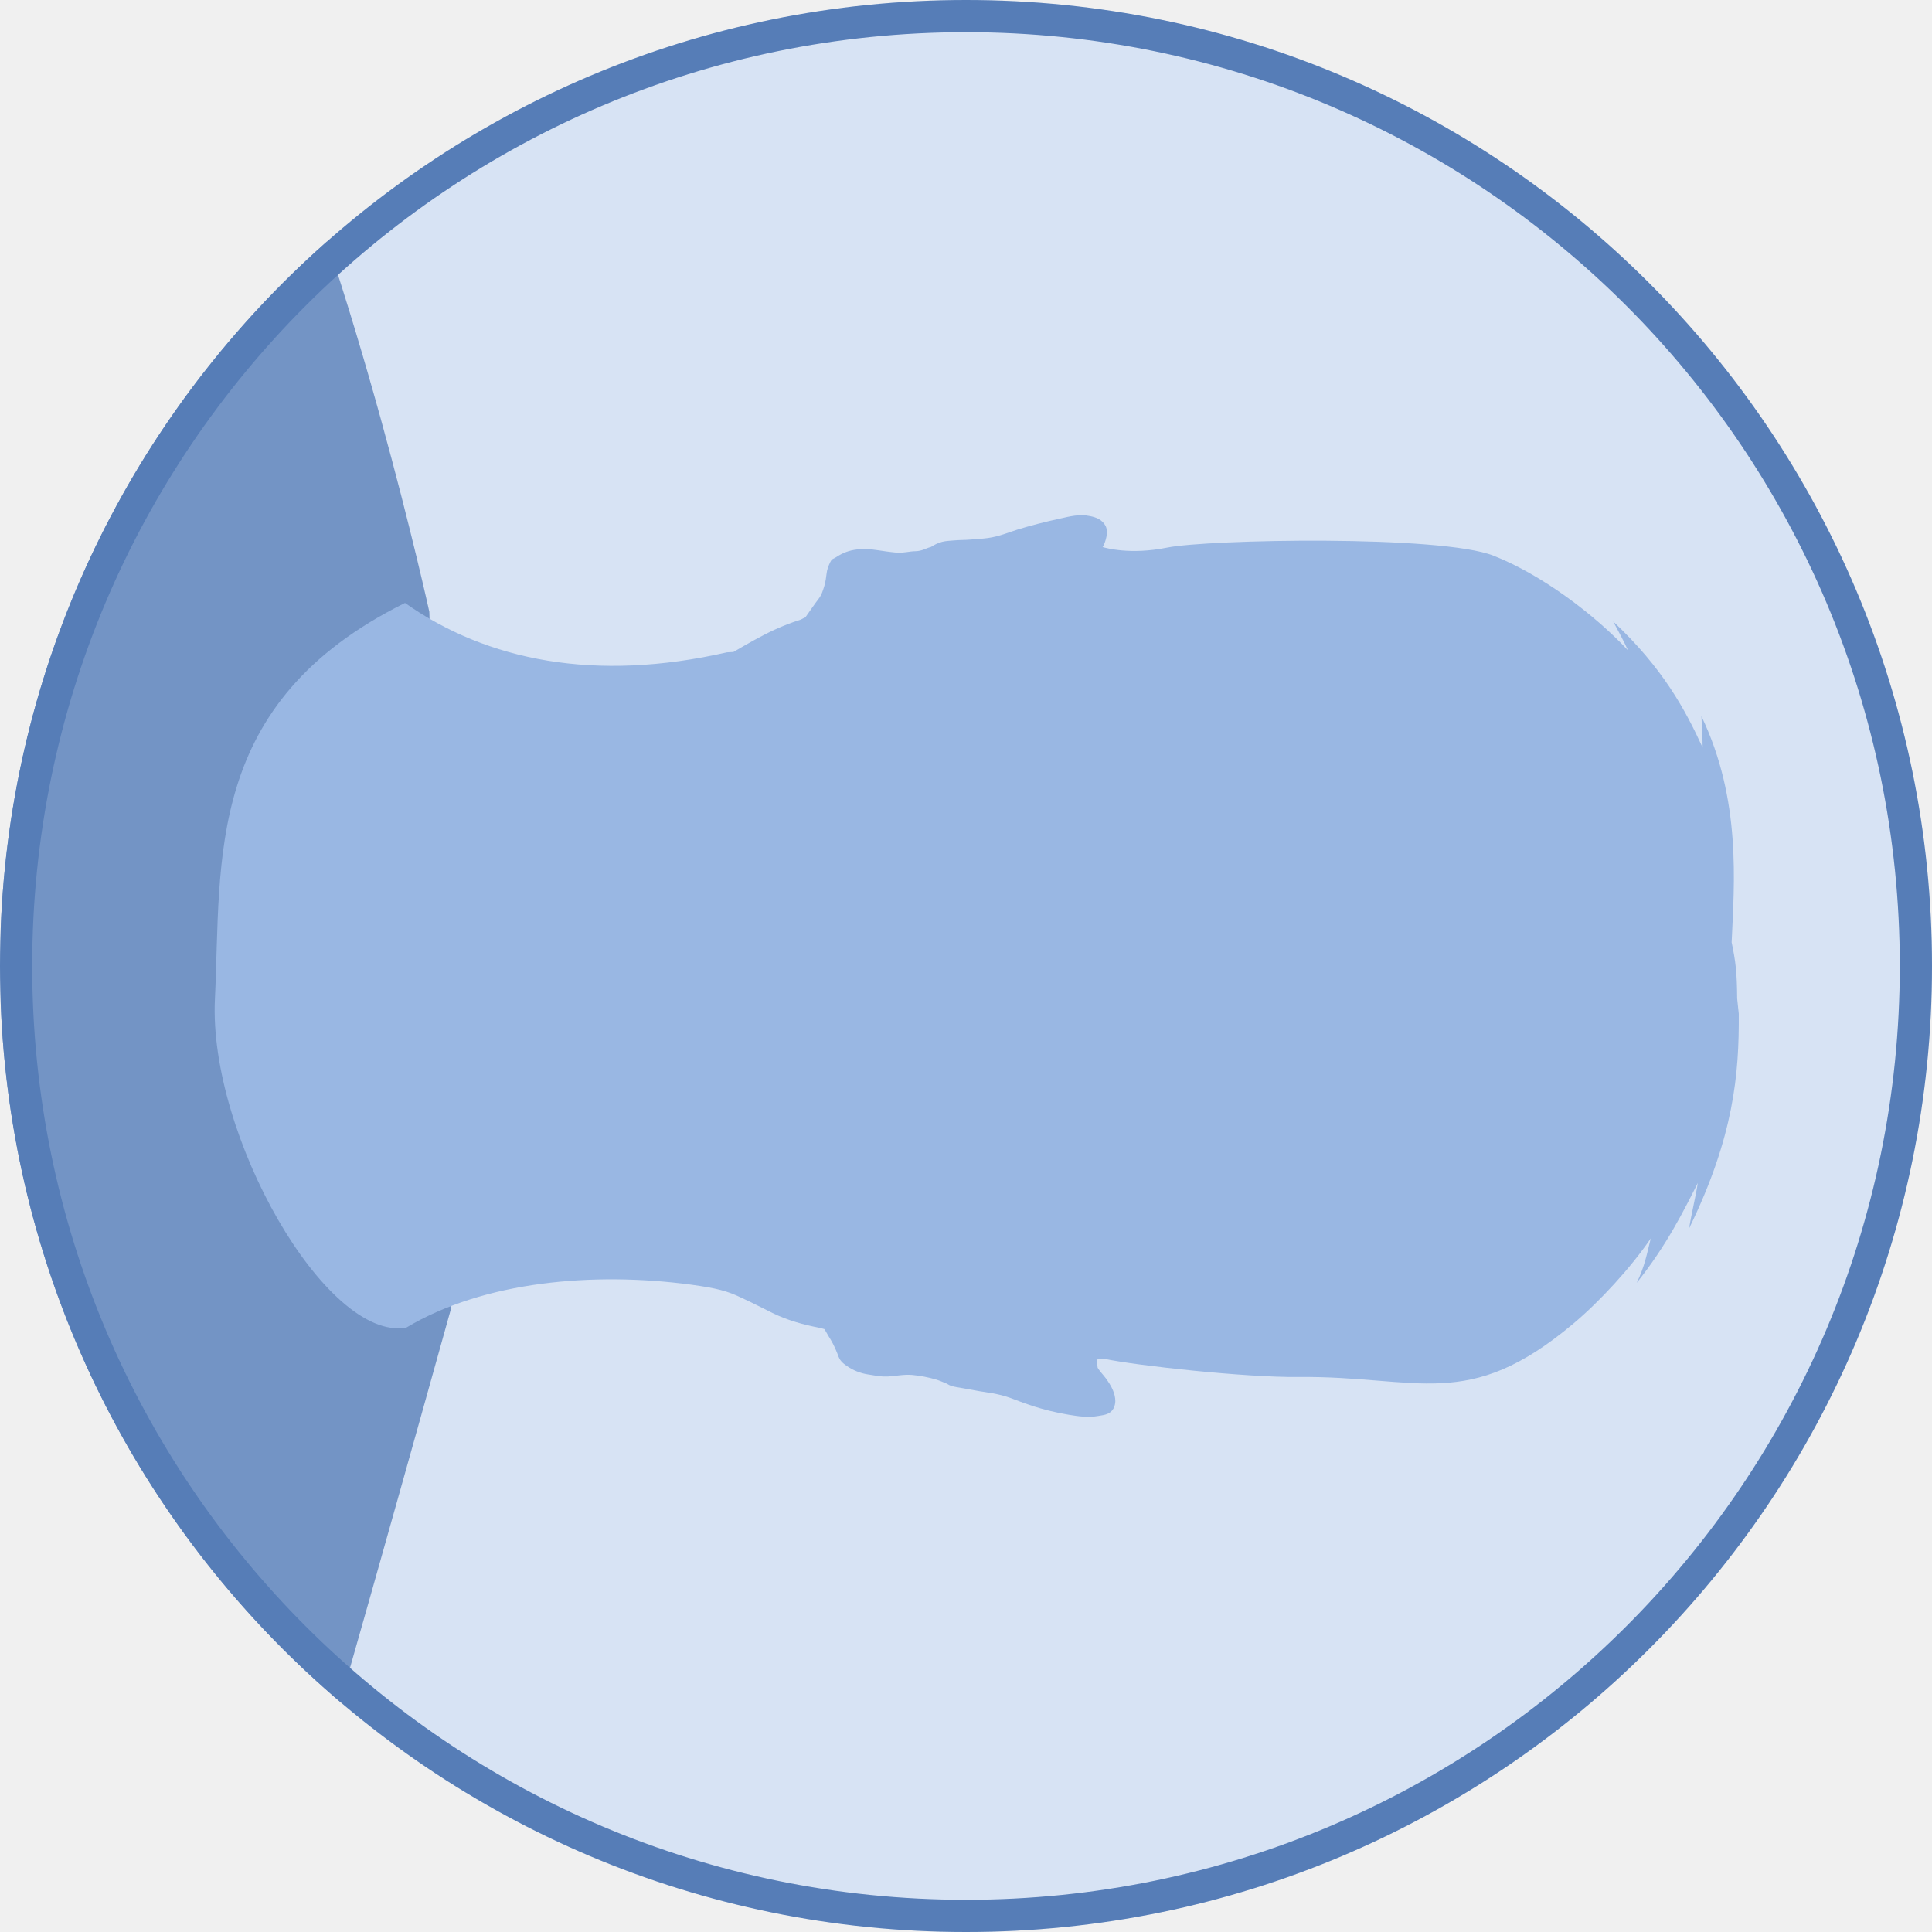
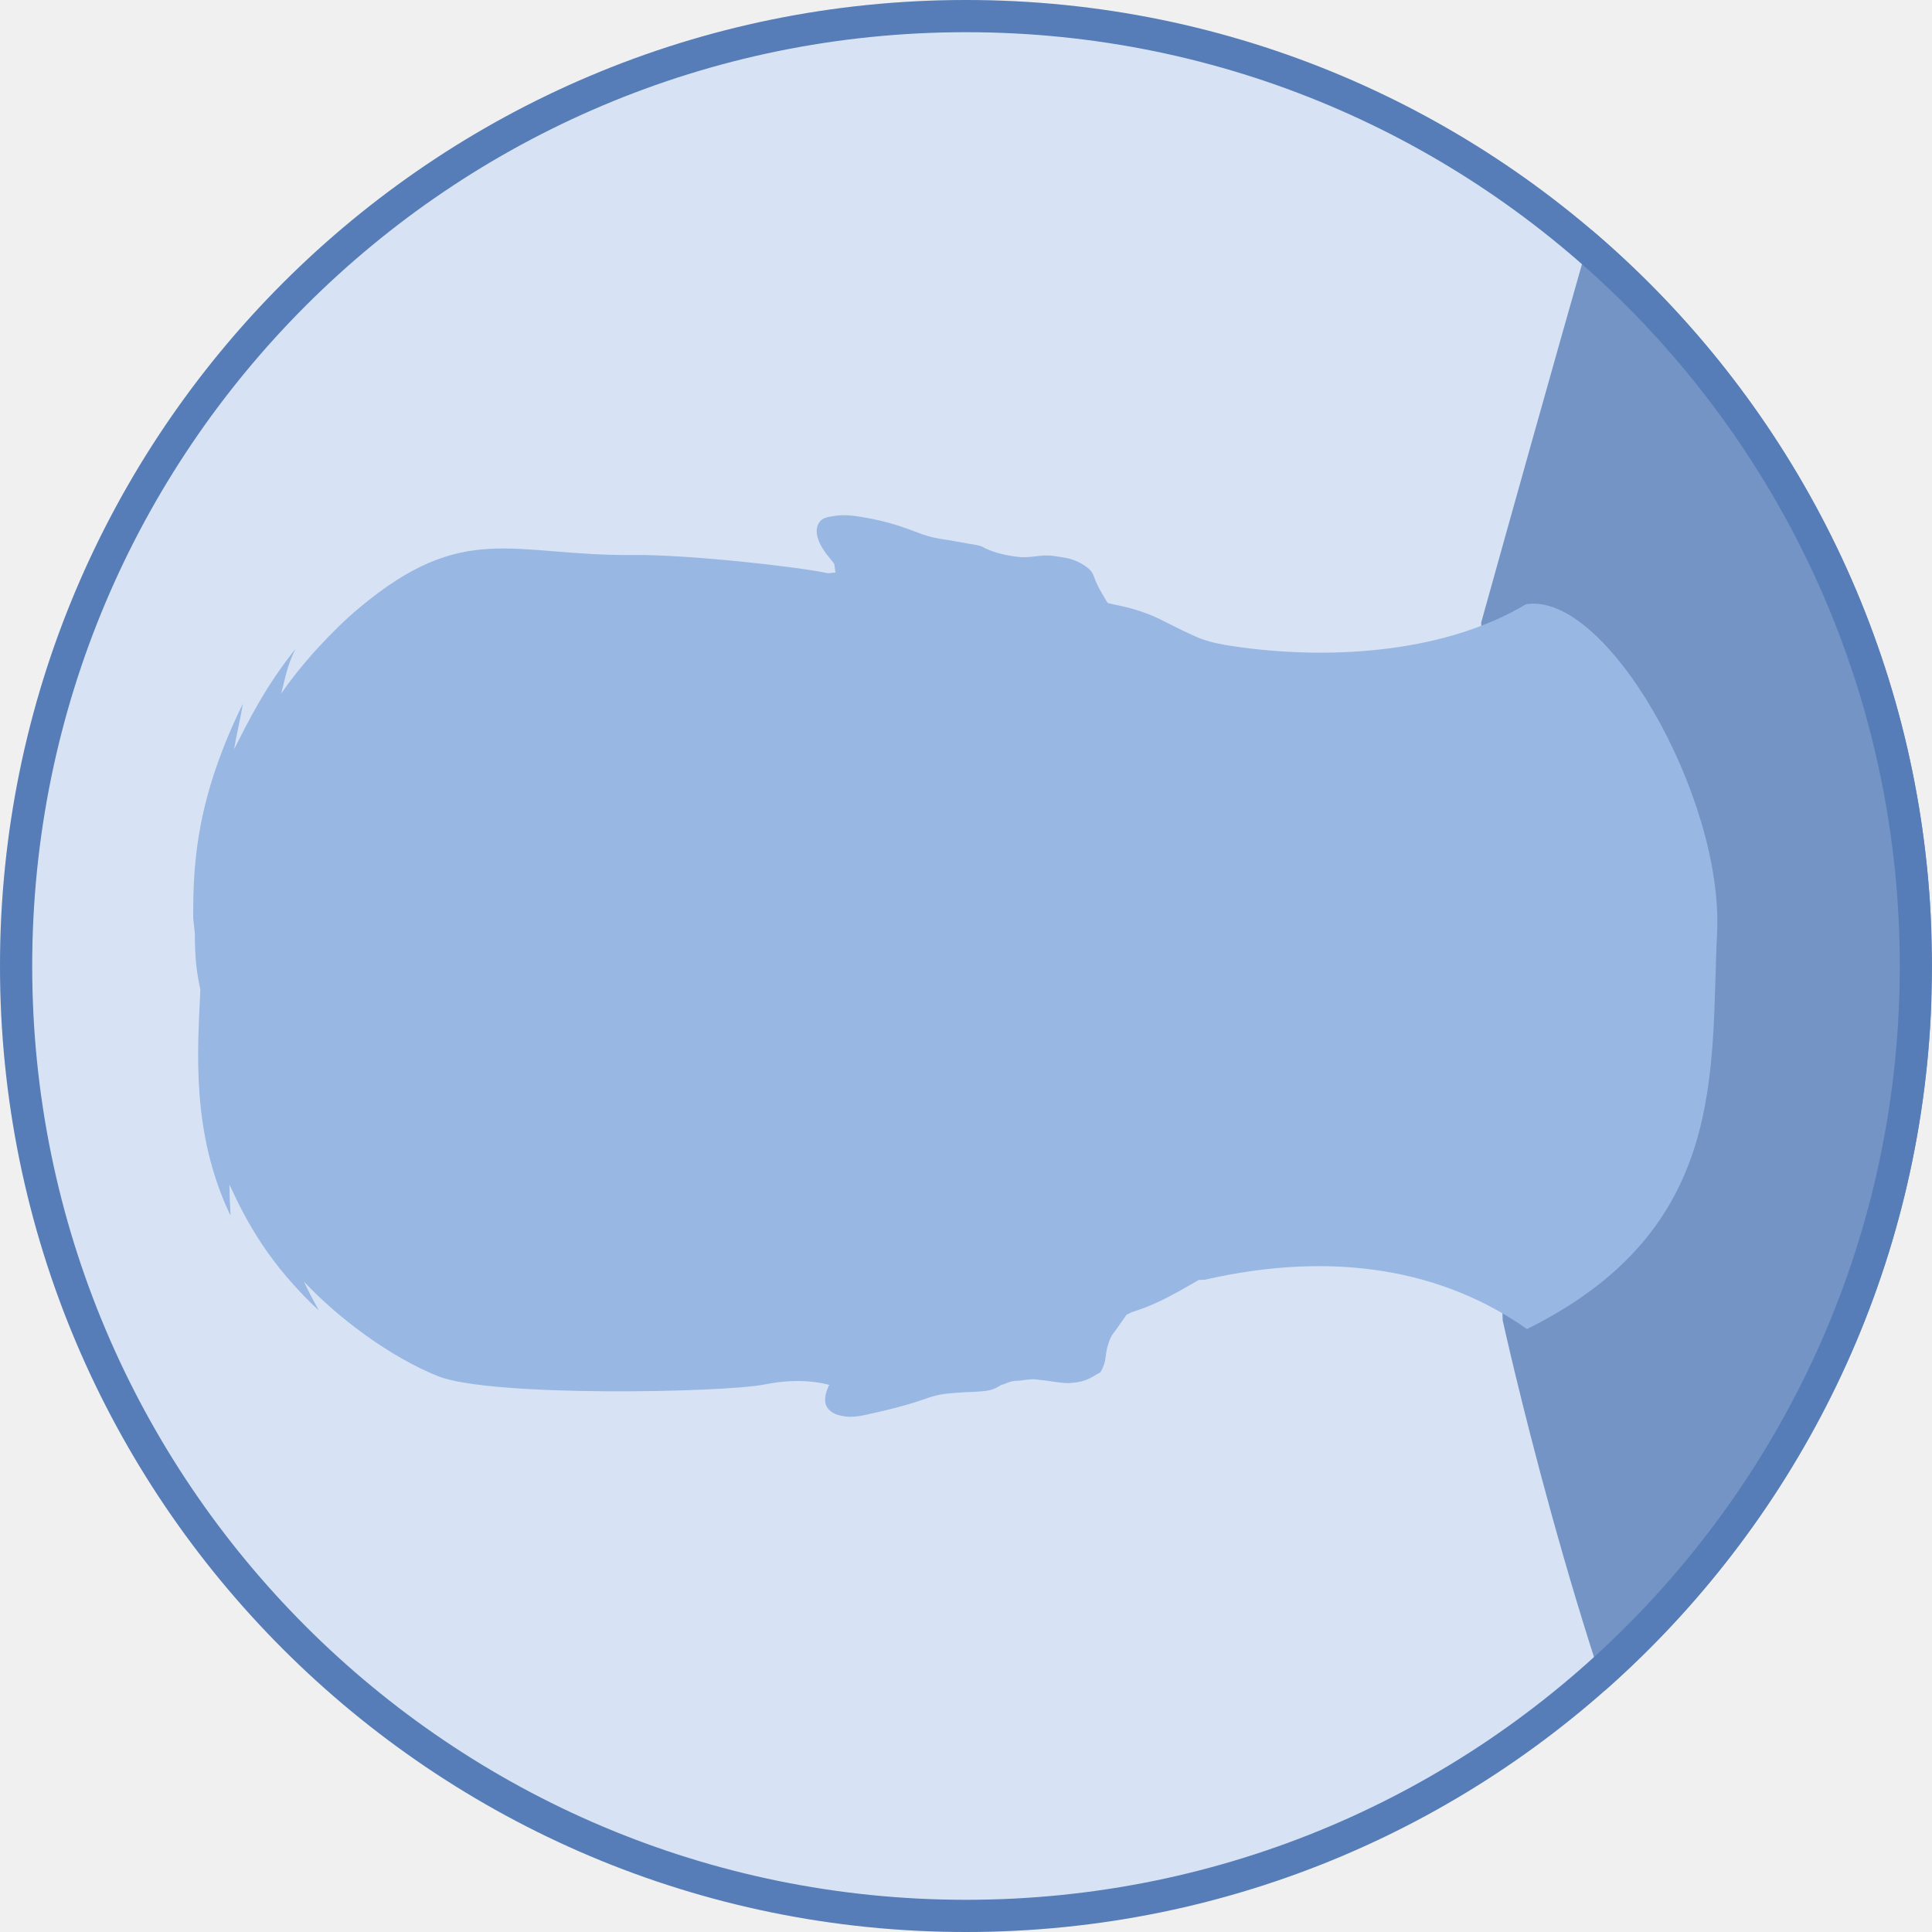
<svg xmlns="http://www.w3.org/2000/svg" width="90" height="90" viewBox="0 0 90 90" fill="none">
  <g clip-path="url(#clip0_1486_22090)">
-     <path d="M90 90L90 0L4.57764e-05 -3.93402e-06L4.18423e-05 90L90 90Z" fill="#D7E3F4" />
-     <path opacity="0.776" d="M20 28.5C20 28.5 16.617 13.06 12.055 2.934C11.434 1.555 11.332 0.678 10.398 0.033C7.807 0.054 -0.139 -0.081 0.002 0.081L0.085 89.95C2.528 89.954 10.566 90.061 11.764 89.95C12.673 89.221 12.717 89.094 13.213 88.143C13.711 87.192 21 61 21 61L20 28.5Z" fill="#567DB7" />
-     <path d="M44.043 64.43C44.154 64.472 44.194 64.521 44.297 64.555C44.476 64.613 44.664 64.635 44.851 64.668C45.108 64.713 45.365 64.764 45.627 64.808C45.903 64.855 46.191 64.891 46.458 64.949C46.725 65.007 46.97 65.082 47.206 65.174C47.547 65.306 47.854 65.416 48.148 65.511C48.62 65.662 49.185 65.805 49.782 65.904C50.224 65.978 50.696 66.046 51.167 65.96C51.461 65.912 51.718 65.887 51.873 65.61C51.925 65.507 51.956 65.382 51.956 65.273C51.957 65.092 51.91 64.926 51.845 64.767C51.764 64.565 51.63 64.369 51.513 64.206C51.413 64.068 51.212 63.86 51.133 63.714L51.081 63.318C51.171 63.351 51.349 63.278 51.457 63.302C52.948 63.616 58.001 64.171 60.475 64.146C66.115 64.088 68.357 65.801 73.284 61.667C74.523 60.628 75.976 59.047 76.899 57.69C76.715 58.405 76.633 58.96 76.243 59.763C77.65 57.998 78.418 56.431 79.091 55.106C78.993 55.744 78.79 56.557 78.686 57.221C80.773 52.941 81.018 50.024 80.999 47.225L80.924 46.517C80.916 45.285 80.851 44.782 80.667 43.899C80.788 41.139 81.126 37.264 79.259 33.364C79.29 33.916 79.311 34.383 79.315 34.824C78.512 33.077 77.476 31.132 75.149 28.951C75.416 29.445 75.647 29.877 75.841 30.299C74.29 28.634 71.833 26.782 69.586 25.89C67.122 24.911 56.262 25.127 54.378 25.508C52.639 25.859 51.511 25.522 51.36 25.484C51.368 25.47 51.382 25.47 51.388 25.456C51.507 25.204 51.642 24.812 51.508 24.51C51.351 24.209 51.074 24.101 50.779 24.042C50.292 23.935 49.832 24.056 49.394 24.154C48.664 24.311 47.953 24.498 47.4 24.669C47.198 24.731 46.995 24.809 46.762 24.884C46.533 24.959 46.288 25.026 46.024 25.062C45.76 25.099 45.461 25.114 45.183 25.137C44.928 25.158 44.698 25.151 44.445 25.174C44.259 25.191 44.071 25.195 43.891 25.24C43.702 25.29 43.545 25.366 43.396 25.463C43.384 25.471 43.351 25.484 43.34 25.491C43.187 25.511 42.97 25.675 42.635 25.678C42.375 25.68 42.068 25.771 41.768 25.744C41.467 25.717 41.172 25.673 40.89 25.631C40.686 25.601 40.492 25.577 40.316 25.571C40.191 25.565 40.043 25.581 39.901 25.599C39.569 25.639 39.264 25.747 38.957 25.951C38.774 26.071 38.763 26.004 38.668 26.202C38.588 26.371 38.531 26.524 38.51 26.69C38.483 26.906 38.454 27.124 38.399 27.3C38.325 27.54 38.272 27.717 38.127 27.905C37.925 28.165 37.785 28.386 37.514 28.761C37.421 28.791 37.349 28.853 37.248 28.883C36.905 28.988 36.483 29.15 36.085 29.333C35.479 29.611 34.794 30.004 34.163 30.373L33.869 30.387C27.728 31.787 22.696 30.786 18.867 28.087C9.475 32.742 10.324 40.07 10.012 46.539C9.706 52.883 15.186 62.495 18.922 61.848C22.56 59.672 27.672 59.244 32.177 59.843C33.404 60.011 33.887 60.143 34.513 60.443C35.116 60.719 35.453 60.904 35.982 61.163C36.715 61.521 37.461 61.713 38.088 61.837C38.176 61.855 38.287 61.877 38.399 61.914C38.476 62.023 38.545 62.16 38.586 62.226C38.709 62.419 38.876 62.705 39.002 63.04C39.038 63.14 39.073 63.242 39.14 63.349C39.215 63.464 39.337 63.556 39.445 63.63C39.738 63.835 40.071 63.968 40.414 64.023C40.742 64.076 41.027 64.133 41.278 64.123C41.307 64.122 41.33 64.124 41.361 64.123C41.685 64.109 42.102 64.016 42.496 64.051C42.886 64.086 43.272 64.169 43.549 64.248C43.826 64.327 43.901 64.38 44.042 64.432L44.043 64.43Z" fill="#99B7E3" />
+     <path d="M3.15908e-05 -7.62939e-06L3.05176e-05 90L90 90L90 -6.55616e-06L3.15908e-05 -7.62939e-06Z" fill="#D7E3F4" />
+     <path opacity="0.776" d="M70 61.5C70 61.5 73.383 76.94 77.945 87.066C78.567 88.445 78.668 89.322 79.602 89.967C82.194 89.946 90.139 90.081 89.998 89.919L89.915 0.05C87.472 0.046 79.433 -0.061 78.236 0.05C77.327 0.779 77.283 0.906 76.787 1.857C76.289 2.808 69 29 69 29L70 61.5Z" fill="#567DB7" />
+     <path d="M45.958 25.57C45.846 25.528 45.806 25.479 45.703 25.445C45.524 25.387 45.336 25.365 45.149 25.332C44.892 25.287 44.635 25.236 44.373 25.192C44.097 25.145 43.809 25.109 43.542 25.051C43.275 24.993 43.03 24.919 42.794 24.826C42.453 24.694 42.146 24.584 41.852 24.489C41.381 24.338 40.815 24.195 40.218 24.096C39.776 24.022 39.304 23.954 38.833 24.04C38.539 24.088 38.282 24.113 38.127 24.39C38.075 24.493 38.045 24.618 38.044 24.727C38.043 24.908 38.09 25.074 38.155 25.233C38.236 25.435 38.37 25.631 38.487 25.794C38.587 25.932 38.788 26.14 38.867 26.286L38.919 26.682C38.829 26.649 38.651 26.722 38.543 26.698C37.052 26.384 31.999 25.829 29.525 25.854C23.885 25.912 21.643 24.199 16.716 28.333C15.477 29.372 14.024 30.953 13.101 32.31C13.285 31.595 13.367 31.04 13.757 30.237C12.35 32.002 11.583 33.569 10.909 34.894C11.007 34.256 11.21 33.443 11.314 32.779C9.227 37.059 8.982 39.976 9.001 42.775L9.076 43.483C9.084 44.715 9.149 45.218 9.333 46.101C9.212 48.861 8.875 52.736 10.741 56.636C10.71 56.084 10.69 55.617 10.685 55.176C11.488 56.923 12.524 58.868 14.851 61.049C14.584 60.555 14.354 60.123 14.159 59.701C15.71 61.366 18.167 63.218 20.414 64.111C22.878 65.089 33.738 64.874 35.623 64.493C37.361 64.141 38.489 64.478 38.64 64.516C38.632 64.53 38.619 64.53 38.612 64.544C38.493 64.796 38.358 65.188 38.492 65.49C38.649 65.79 38.926 65.899 39.221 65.958C39.709 66.065 40.168 65.944 40.606 65.846C41.336 65.689 42.047 65.502 42.601 65.331C42.802 65.269 43.005 65.191 43.238 65.116C43.467 65.041 43.712 64.974 43.976 64.938C44.24 64.901 44.539 64.886 44.817 64.863C45.072 64.842 45.302 64.849 45.555 64.826C45.741 64.809 45.929 64.805 46.109 64.76C46.298 64.71 46.455 64.634 46.605 64.537C46.616 64.529 46.649 64.516 46.66 64.509C46.814 64.489 47.03 64.325 47.365 64.322C47.625 64.32 47.932 64.229 48.233 64.256C48.533 64.283 48.828 64.327 49.11 64.368C49.314 64.399 49.508 64.423 49.684 64.429C49.809 64.435 49.957 64.419 50.099 64.401C50.431 64.361 50.736 64.253 51.043 64.049C51.226 63.929 51.237 63.996 51.332 63.798C51.412 63.629 51.469 63.476 51.49 63.31C51.517 63.094 51.546 62.876 51.601 62.7C51.675 62.46 51.728 62.283 51.874 62.095C52.075 61.835 52.215 61.614 52.486 61.239C52.579 61.209 52.651 61.147 52.752 61.117C53.095 61.012 53.517 60.85 53.916 60.667C54.521 60.389 55.206 59.996 55.837 59.627L56.131 59.613C62.272 58.213 67.304 59.214 71.133 61.913C80.525 57.258 79.676 49.93 79.988 43.461C80.294 37.117 74.814 27.505 71.078 28.152C67.44 30.328 62.328 30.756 57.823 30.157C56.596 29.989 56.113 29.857 55.487 29.557C54.884 29.281 54.548 29.096 54.018 28.837C53.285 28.479 52.539 28.287 51.913 28.163C51.824 28.145 51.713 28.123 51.601 28.086C51.524 27.977 51.456 27.84 51.414 27.774C51.291 27.581 51.124 27.295 50.998 26.96C50.962 26.86 50.927 26.758 50.86 26.651C50.785 26.536 50.664 26.444 50.555 26.37C50.262 26.165 49.929 26.032 49.586 25.977C49.258 25.924 48.973 25.867 48.723 25.877C48.693 25.878 48.67 25.876 48.639 25.877C48.315 25.891 47.898 25.984 47.504 25.949C47.114 25.914 46.728 25.831 46.451 25.752C46.174 25.673 46.099 25.62 45.958 25.568L45.958 25.57Z" fill="#99B7E3" />
  </g>
-   <rect x="89.25" y="0.75" width="88.5" height="88.5" rx="44.25" transform="rotate(90 89.25 0.75)" stroke="#567DB7" stroke-width="1.5" />
+   <rect x="0.75" y="89.25" width="88.5" height="88.5" rx="44.25" transform="rotate(-90 0.750031 89.25)" stroke="#567DB7" stroke-width="1.5" />
  <defs>
    <clipPath id="clip0_1486_22090">
-       <rect x="90" width="90" height="90" rx="45" transform="rotate(90 90 0)" fill="white" />
+       <rect x="3.05176e-05" y="90" width="90" height="90" rx="45" transform="rotate(-90 3.05176e-05 90)" fill="white" />
    </clipPath>
  </defs>
</svg>
